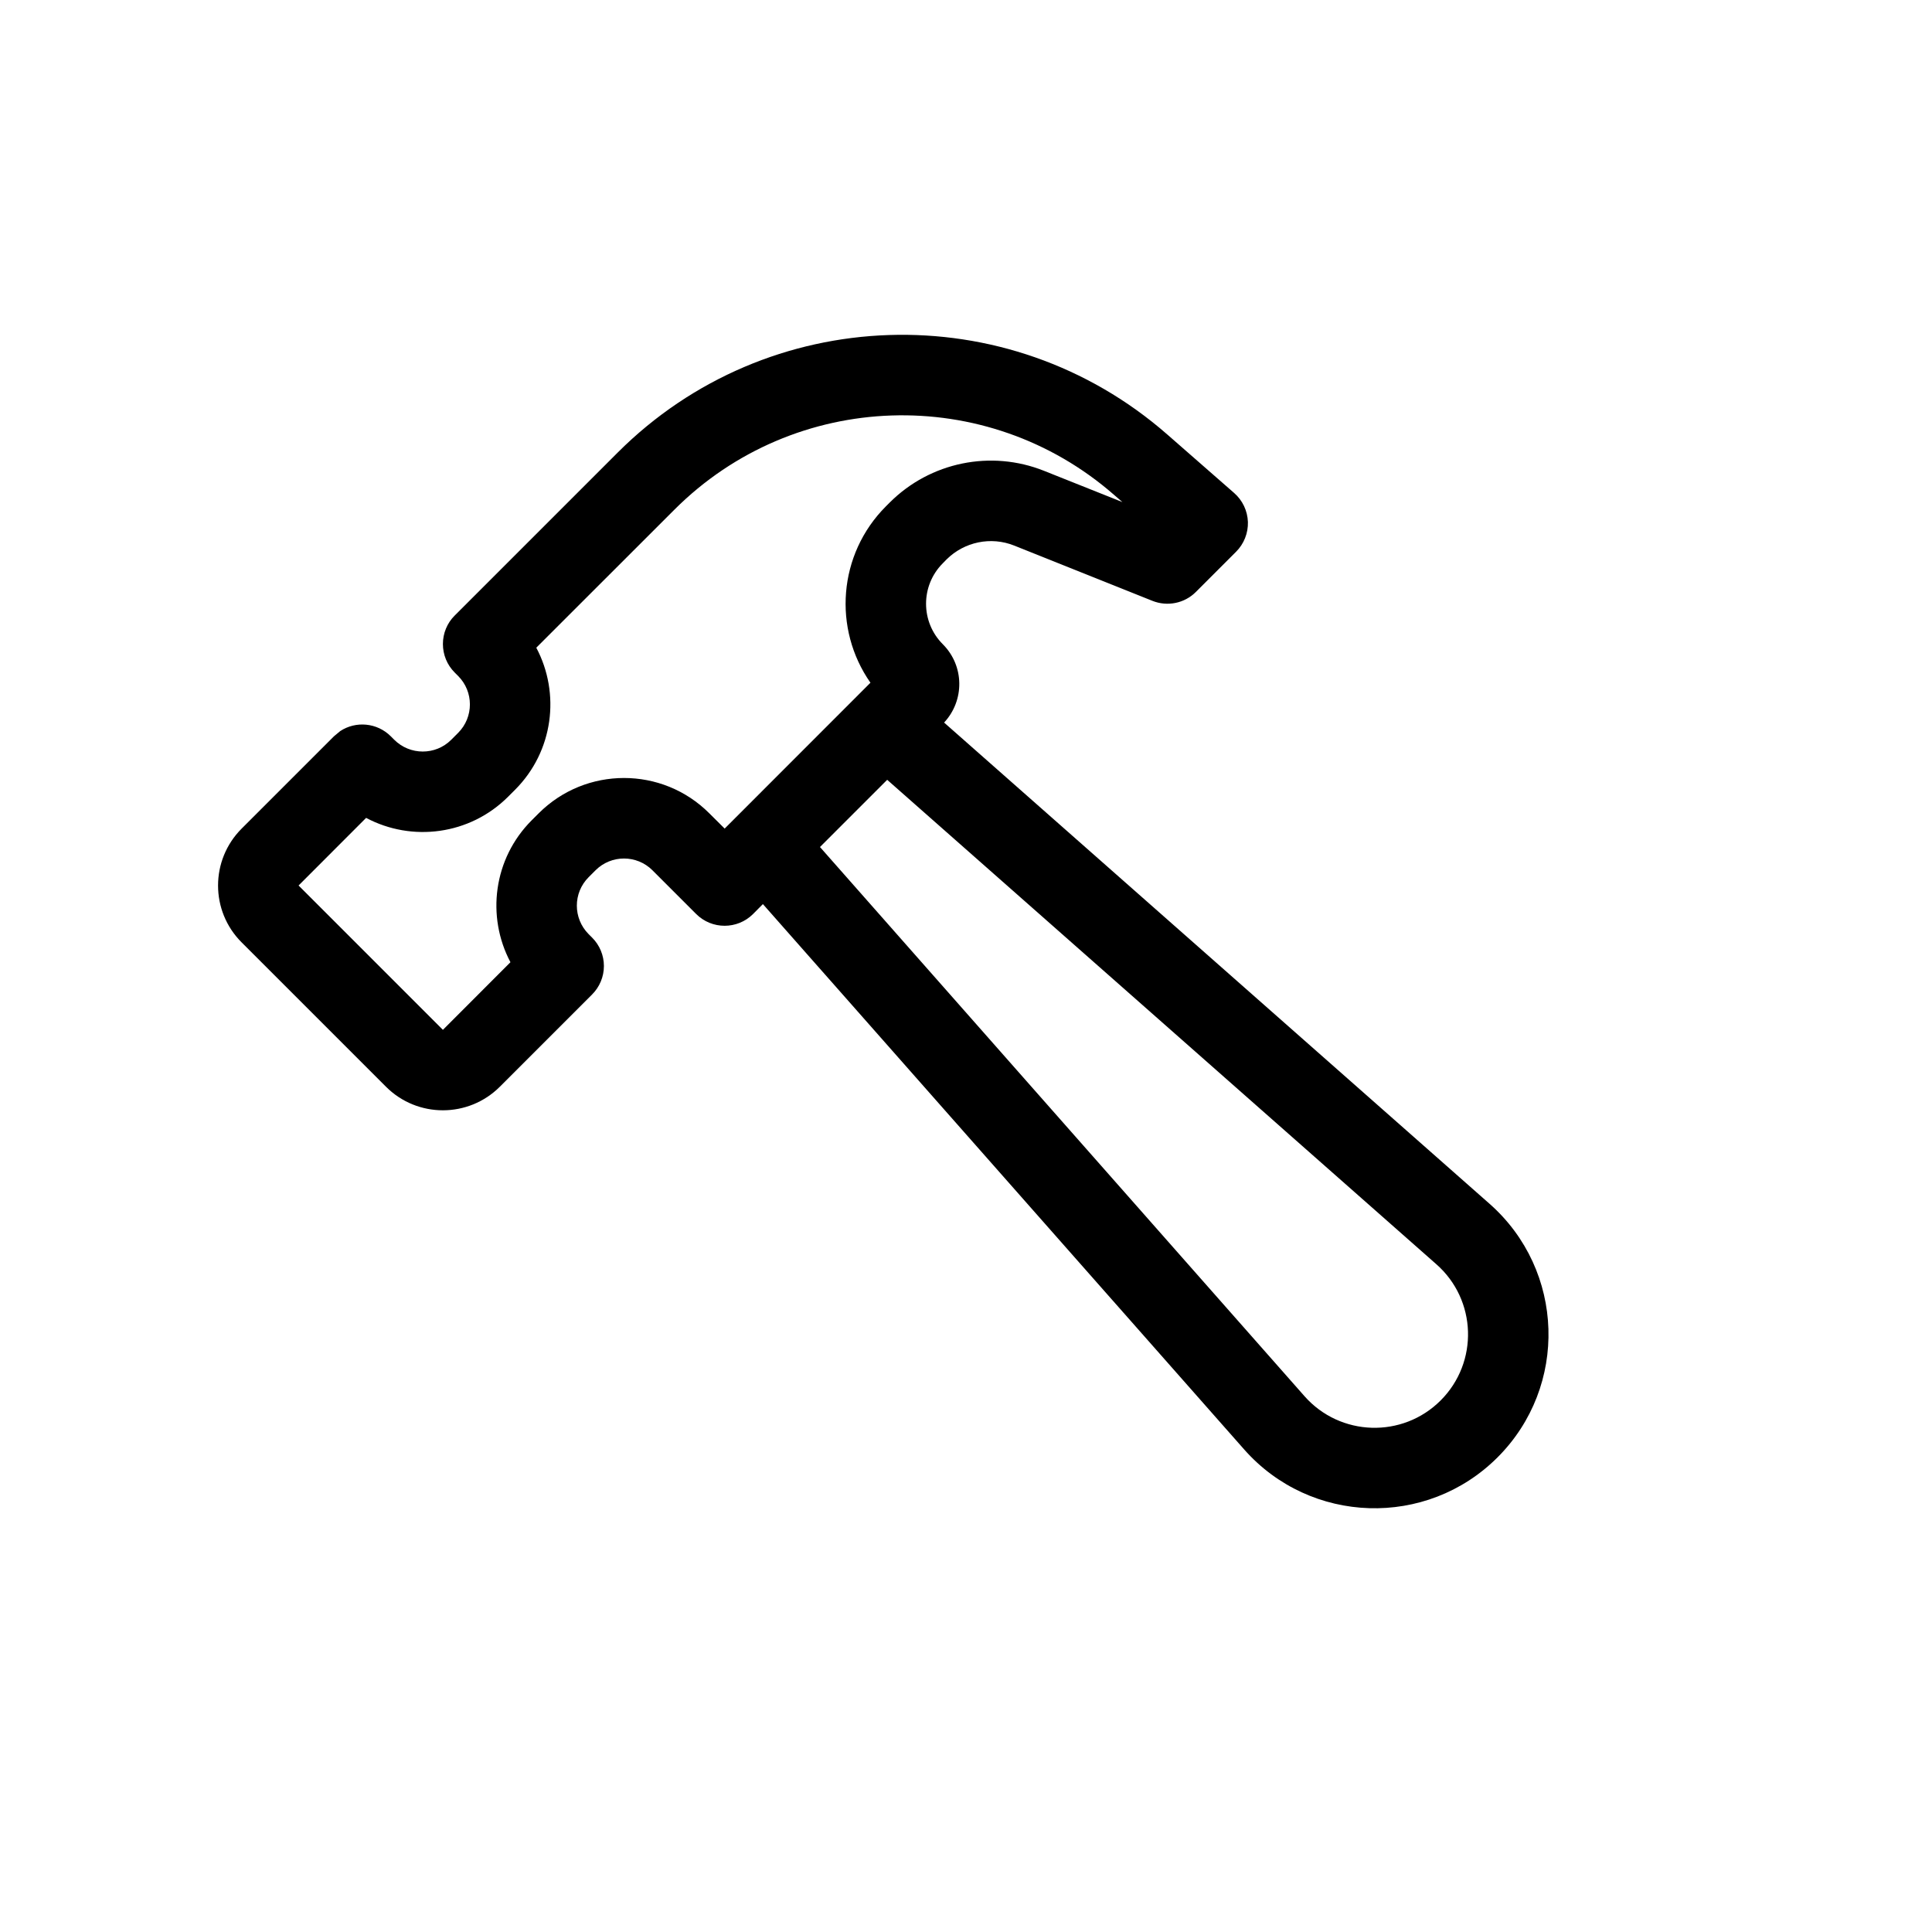
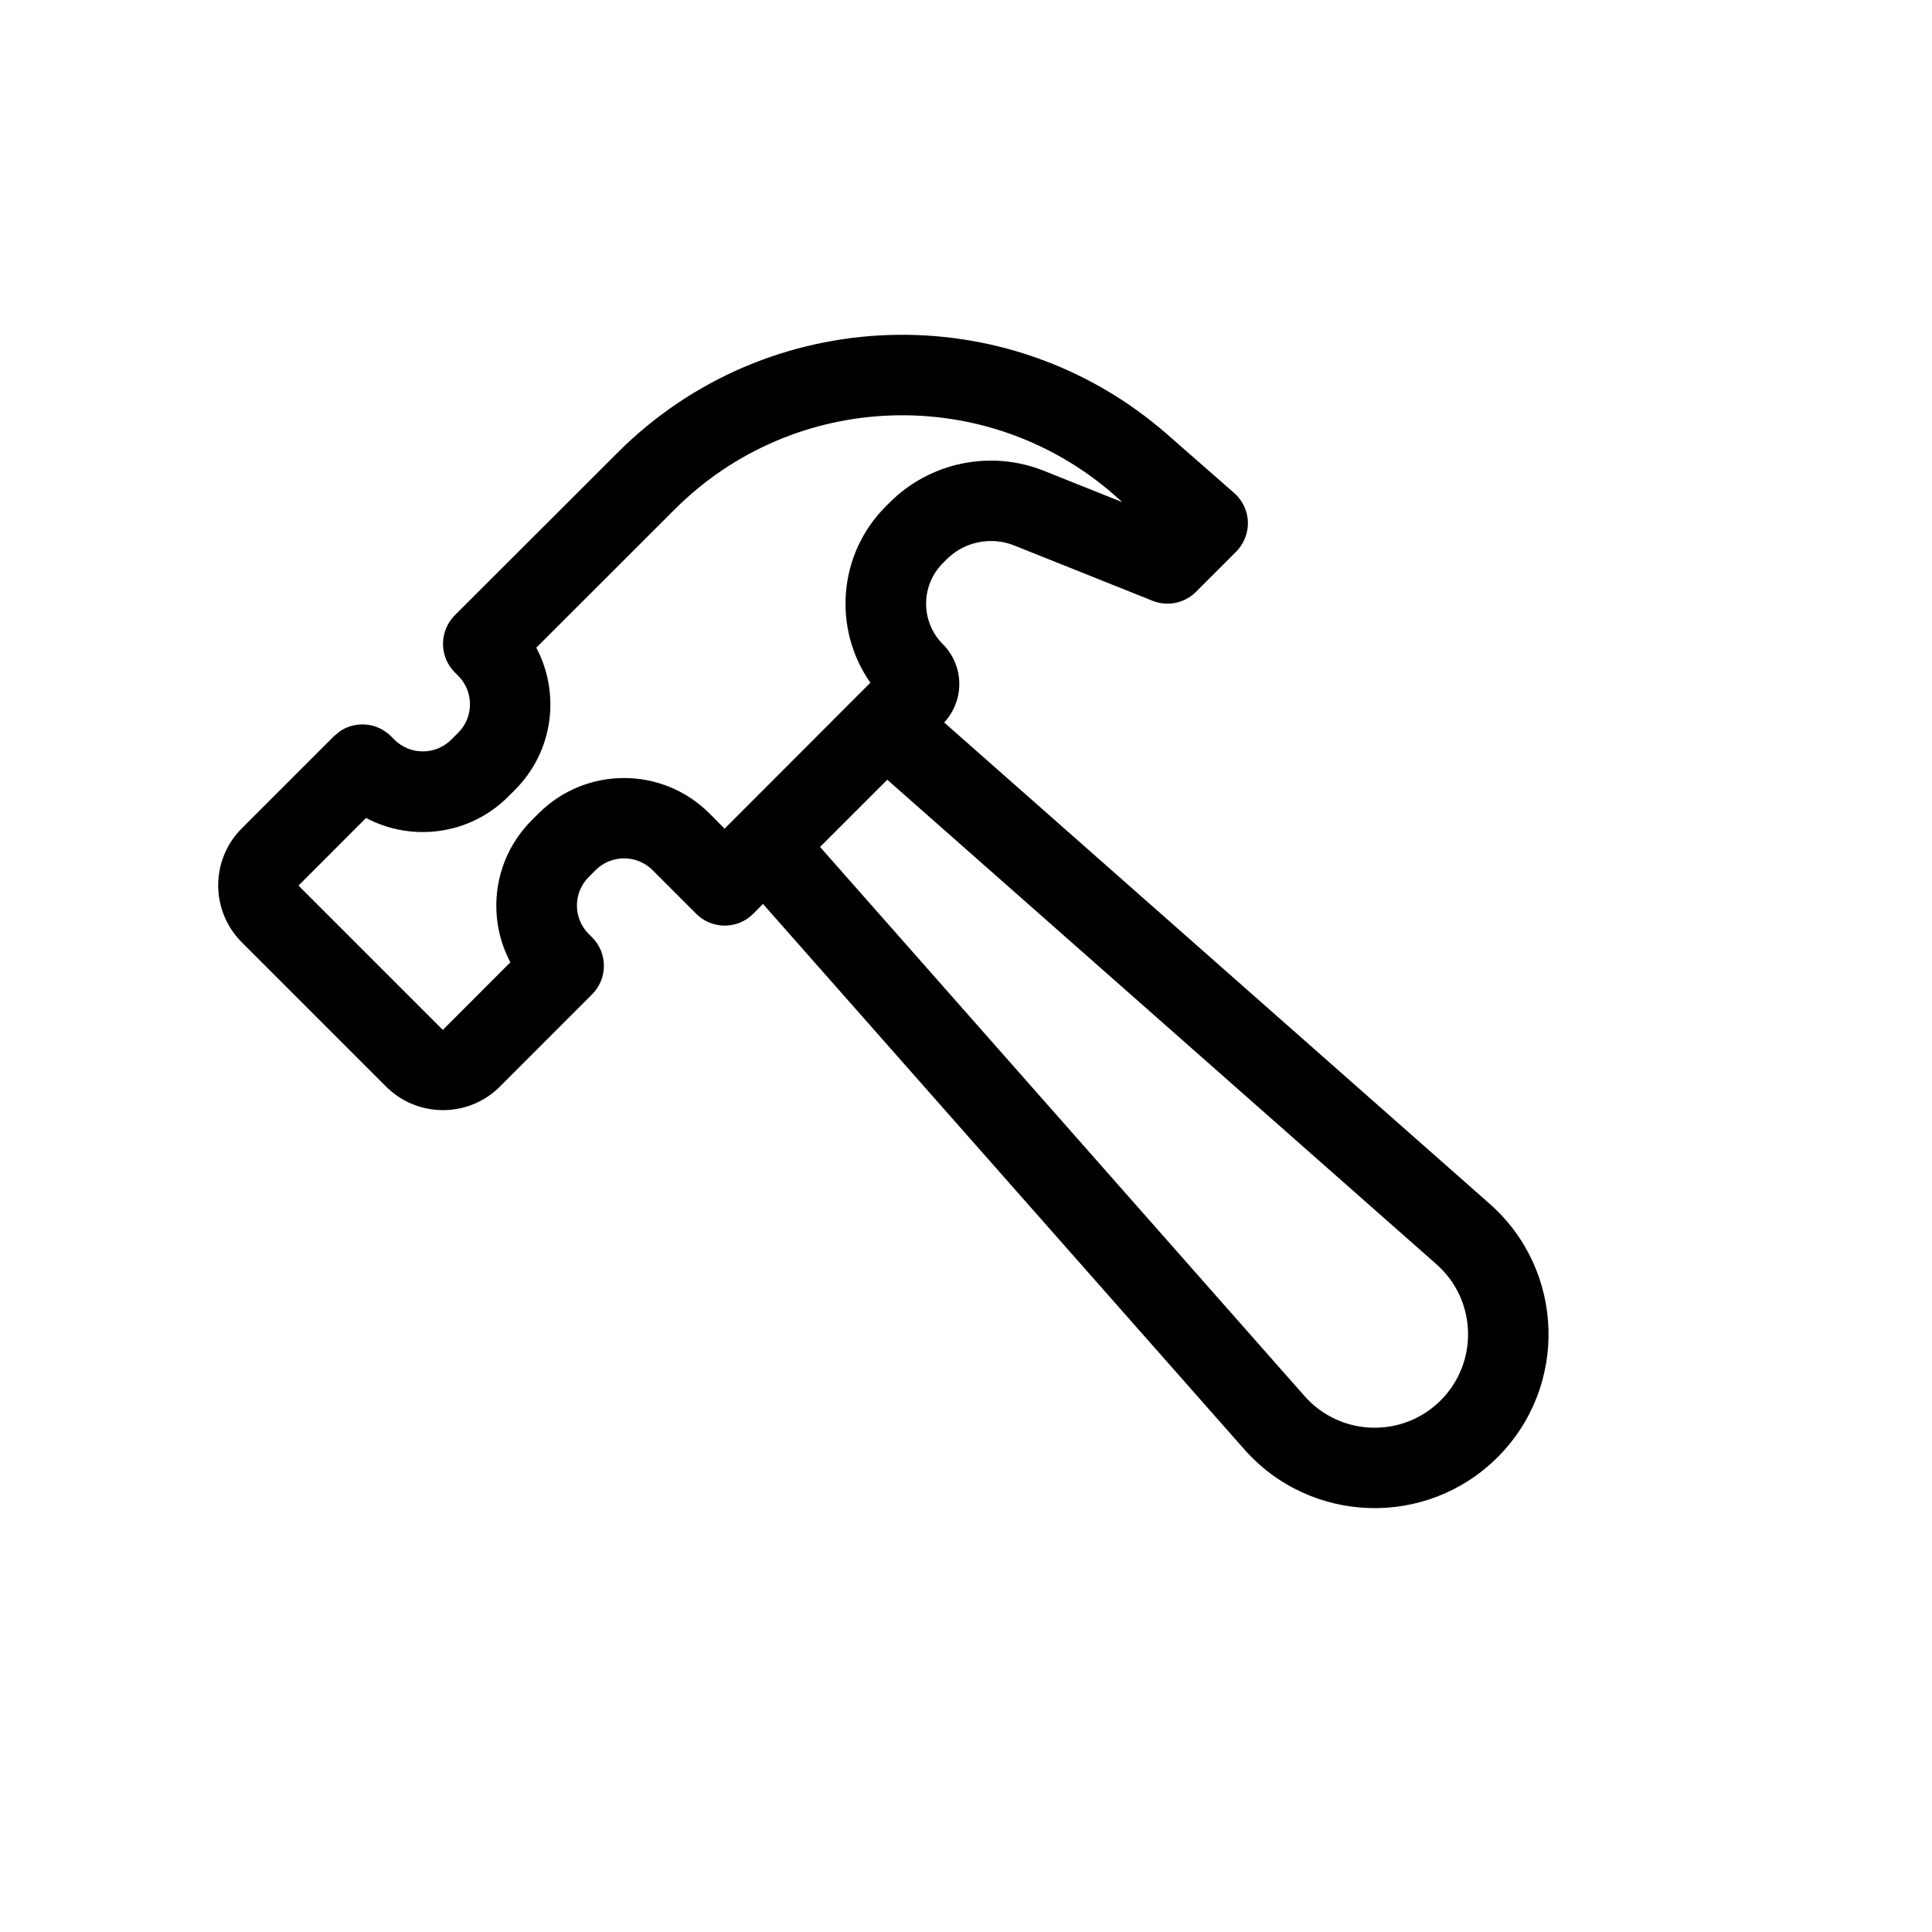
- <svg xmlns="http://www.w3.org/2000/svg" width="24" height="24" viewBox="0 0 24 24" fill="none">
-   <path d="M7.672 5.623C9.533 3.762 12.519 3.663 14.5 5.397L15.331 6.124C15.435 6.215 15.497 6.345 15.502 6.484C15.506 6.622 15.453 6.756 15.355 6.854L14.855 7.354C14.714 7.495 14.502 7.538 14.316 7.464L12.598 6.777C12.31 6.662 11.98 6.73 11.759 6.949L11.713 6.996C11.434 7.274 11.434 7.726 11.713 8.004C11.98 8.272 11.984 8.701 11.728 8.976L18.505 14.955C19.439 15.78 19.485 17.222 18.603 18.104C17.722 18.985 16.279 18.939 15.455 18.005L9.477 11.231L9.355 11.354C9.16 11.549 8.843 11.549 8.648 11.354L8.105 10.811C7.91 10.616 7.593 10.616 7.398 10.811L7.312 10.897C7.117 11.092 7.117 11.408 7.312 11.604L7.355 11.647C7.449 11.74 7.502 11.868 7.502 12C7.502 12.133 7.449 12.26 7.355 12.354L6.209 13.5C5.818 13.89 5.185 13.89 4.795 13.5L3.002 11.707C2.611 11.317 2.611 10.684 3.002 10.293L4.148 9.147L4.226 9.082C4.42 8.954 4.684 8.976 4.855 9.147L4.898 9.19C5.093 9.384 5.41 9.385 5.605 9.19L5.691 9.104C5.886 8.909 5.886 8.592 5.691 8.397L5.648 8.354C5.554 8.26 5.502 8.133 5.502 8C5.502 7.868 5.554 7.74 5.648 7.647L7.672 5.623ZM10.186 10.522L16.205 17.344C16.648 17.846 17.423 17.87 17.896 17.397C18.37 16.923 18.346 16.148 17.843 15.705L11.021 9.687L10.186 10.522ZM13.841 6.149C12.256 4.762 9.868 4.842 8.379 6.33L6.662 8.046C6.963 8.613 6.876 9.333 6.398 9.811L6.312 9.897C5.835 10.374 5.115 10.462 4.548 10.16L3.709 11L5.502 12.793L6.341 11.953C6.04 11.386 6.128 10.667 6.605 10.19L6.691 10.104C7.277 9.518 8.227 9.518 8.812 10.104L9.002 10.293L10.813 8.481C10.345 7.813 10.409 6.886 11.006 6.289L11.053 6.242C11.556 5.74 12.31 5.585 12.97 5.849L13.943 6.237L13.841 6.149Z" fill="black" />
+ <svg xmlns="http://www.w3.org/2000/svg" fill="none" height="24" viewBox="0 0 24 24" width="24">
+   <path d="m7.672 5.623c1.861-1.861 4.847-1.96 6.828-.227l.831.728c.104.091.166.221.171.359.004.138-.049.272-.146.37l-.5.5c-.141.141-.353.184-.539.11l-1.718-.687c-.289-.115-.619-.048-.839.172l-.047.047c-.278.278-.278.73 0 1.008.267.268.271.697.016.972l6.776 5.979c.935.825.98 2.267.099 3.148-.881.881-2.324.836-3.148-.099l-5.978-6.774-.122.123c-.195.195-.512.195-.707 0l-.543-.543c-.195-.195-.512-.195-.707 0l-.086.086c-.195.195-.195.512 0 .707l.043.043c.094.094.146.221.146.353-0.0.133-.053.26-.146.353l-1.146 1.147c-.39.39-1.024.39-1.414 0l-1.793-1.793c-.39-.391-.39-1.024 0-1.414l1.146-1.146.078-.064c.194-.128.458-.106.629.064l.043.043c.195.195.512.195.707 0l.086-.086c.195-.195.195-.512 0-.707l-.043-.043c-.094-.094-.146-.221-.146-.354 0-.133.053-.26.146-.354zm2.515 4.898 6.019 6.822c.443.502 1.218.526 1.691.053.473-.473.449-1.248-.053-1.691l-6.822-6.019zm3.654-4.373c-1.585-1.386-3.973-1.307-5.462.182l-1.717 1.716c.301.567.214 1.287-.264 1.765l-.086.086c-.478.478-1.198.565-1.765.264l-.839.84 1.793 1.793.839-.84c-.301-.567-.213-1.286.265-1.764l.086-.086c.586-.585 1.535-.586 2.121 0l.189.19 1.811-1.813c-.468-.668-.404-1.595.192-2.191l.047-.047c.503-.503 1.258-.658 1.918-.394l.973.389z" fill="#000" />
</svg>
